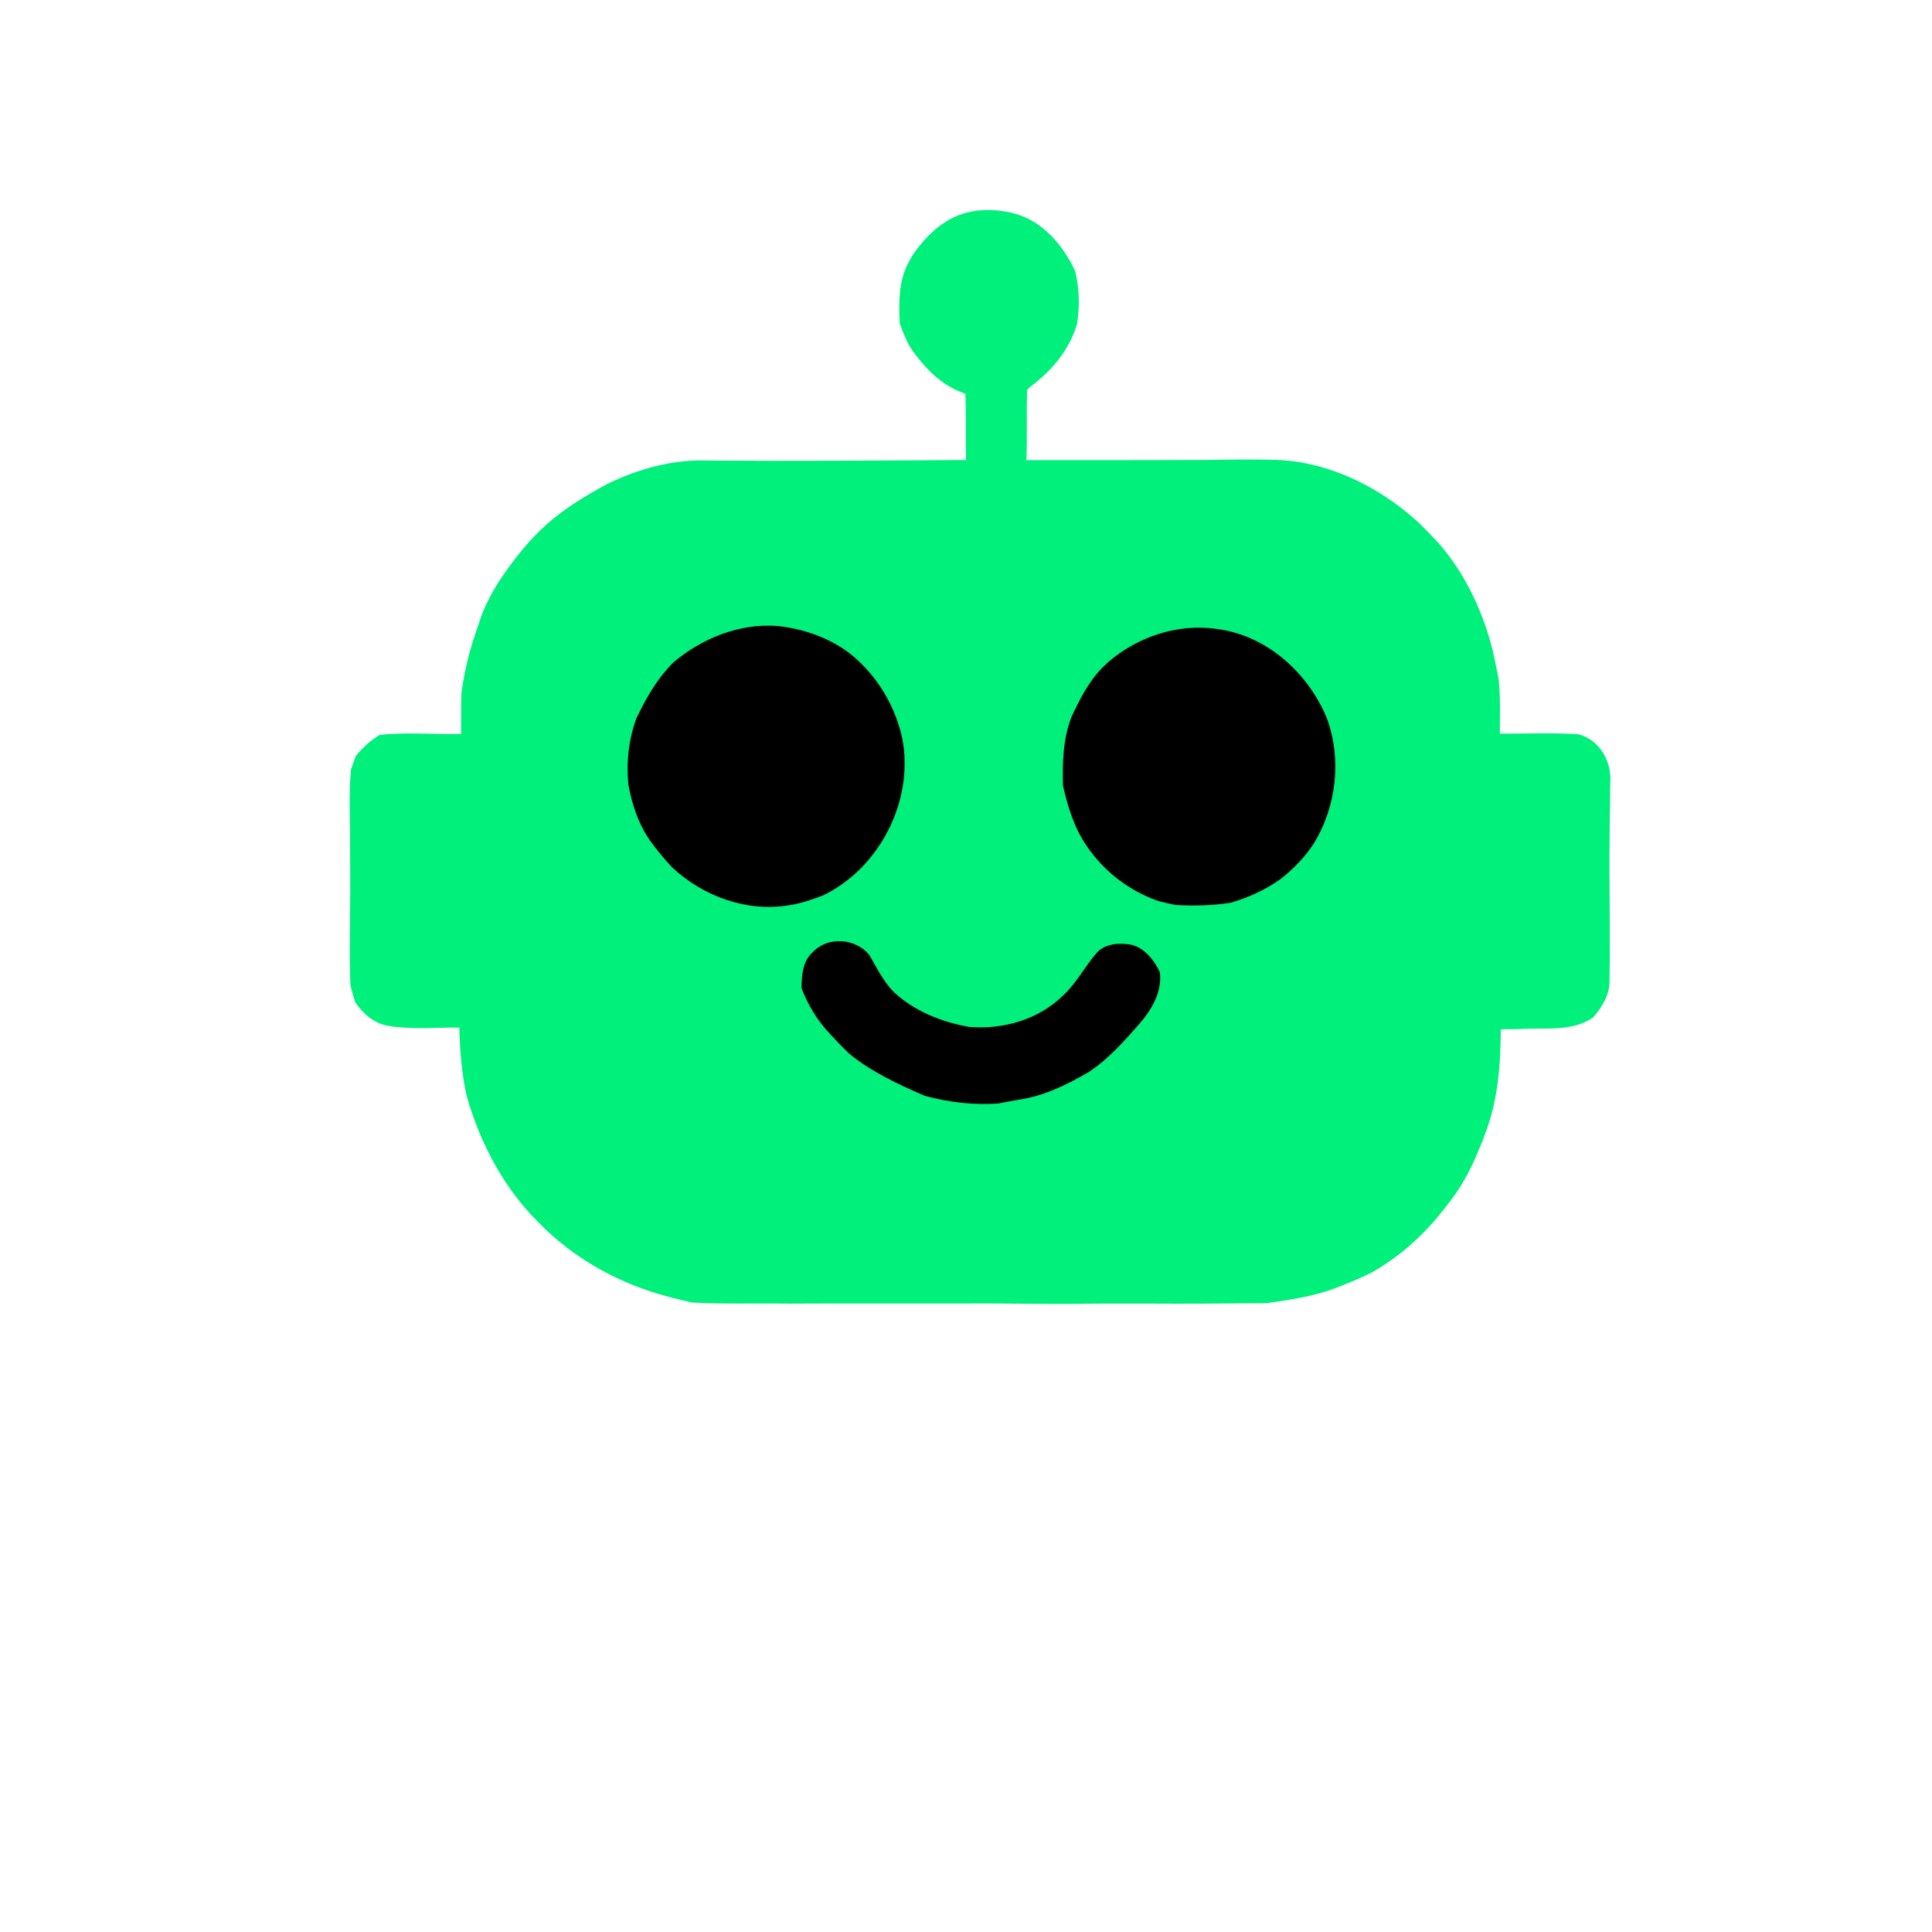
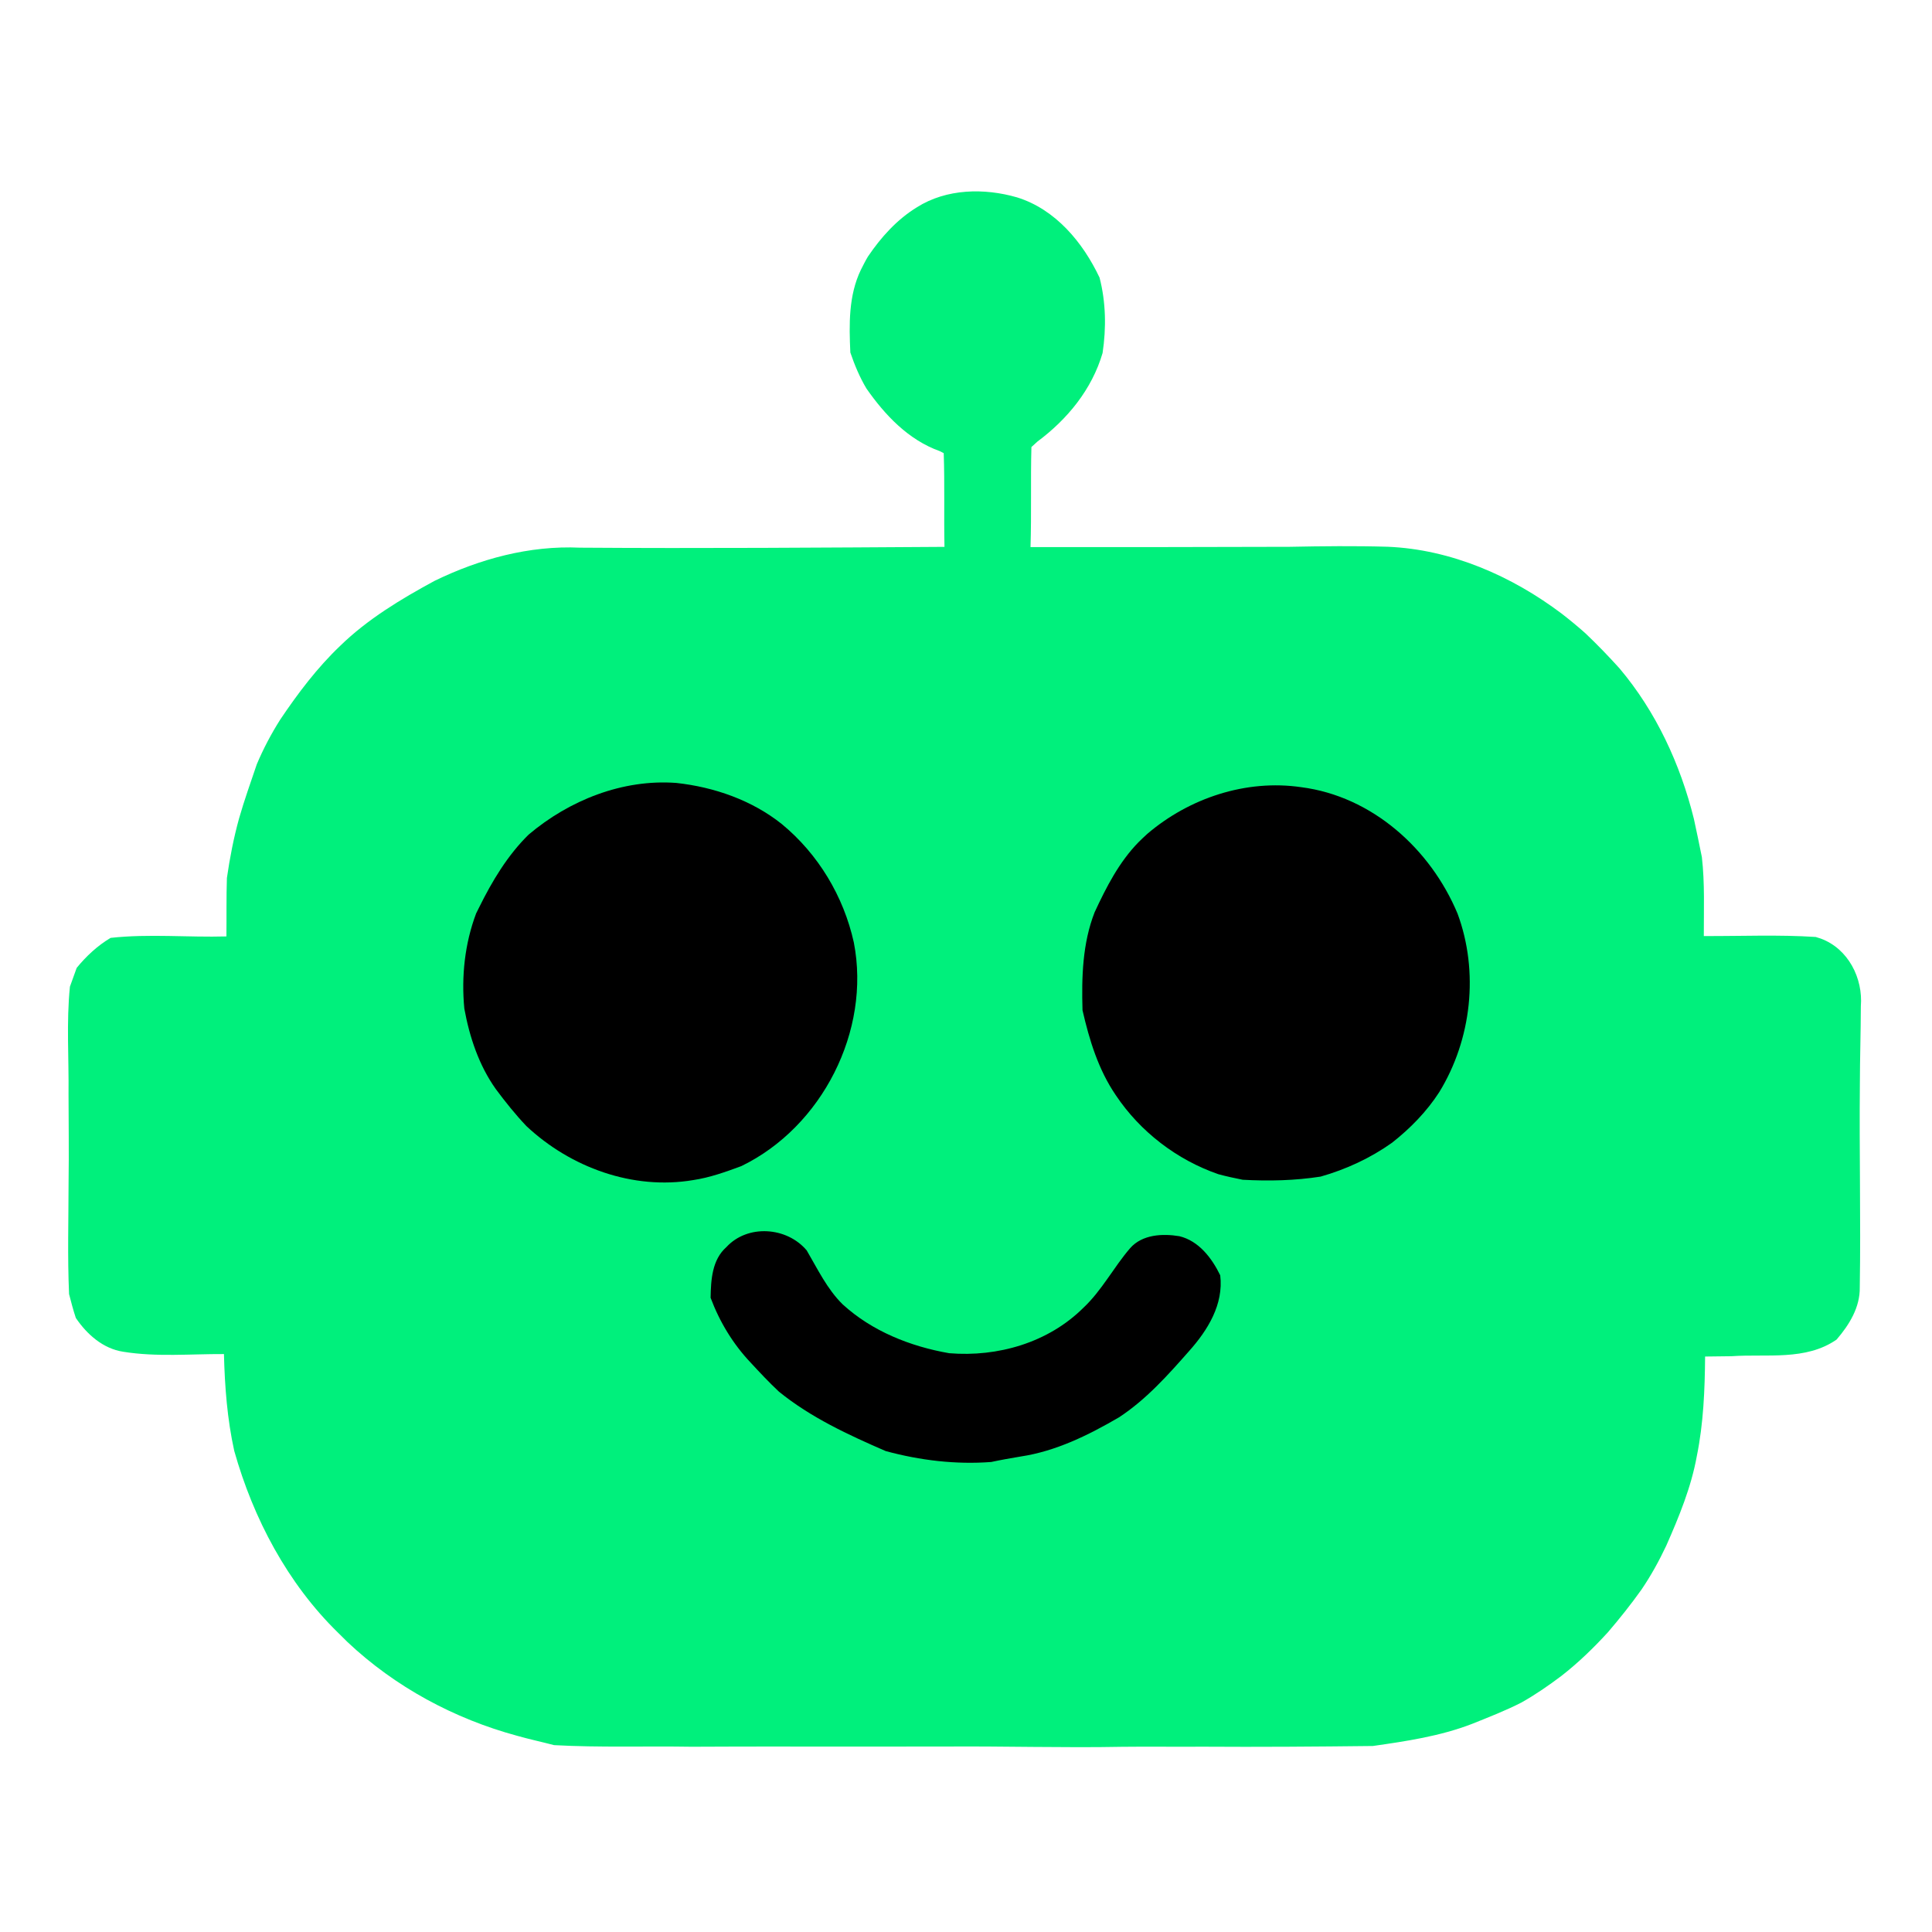
- <svg xmlns="http://www.w3.org/2000/svg" height="512pt" version="1.1" viewBox="0 0 512 512" width="512pt">
+ <svg xmlns="http://www.w3.org/2000/svg" height="512pt" version="1.1" viewBox="80 45 360 310" width="512pt">
  <path d="M 250.86 58.62 C 256.36 55.14 263.41 55.01 269.52 56.78 C 276.67 59.00 281.79 65.17 284.89 71.74 C 286.07 76.32 286.15 81.12 285.45 85.78 C 283.46 92.56 278.91 98.11 273.31 102.28 C 273.03 102.53 272.47 103.04 272.19 103.30 C 272.02 109.51 272.22 115.73 272.02 121.94 C 288.12 121.96 304.22 121.94 320.32 121.89 C 326.41 121.77 332.50 121.70 338.58 121.88 C 350.39 122.37 361.72 127.33 371.06 134.39 C 372.54 135.54 373.99 136.73 375.39 137.98 C 377.61 140.08 379.73 142.28 381.77 144.54 C 388.58 152.61 393.10 162.37 395.63 172.58 C 396.16 174.95 396.63 177.34 397.12 179.72 C 397.68 184.60 397.47 189.52 397.48 194.42 C 404.43 194.45 411.39 194.14 418.33 194.59 C 418.57 194.66 419.06 194.82 419.30 194.90 C 424.39 196.79 427.17 202.27 426.74 207.52 C 426.73 212.33 426.57 217.15 426.56 221.96 C 426.43 234.60 426.75 247.23 426.54 259.87 C 426.61 263.60 424.57 266.88 422.22 269.61 C 416.48 273.60 409.21 272.25 402.66 272.71 C 401.01 272.74 399.36 272.75 397.72 272.77 C 397.67 278.98 397.42 285.21 396.18 291.31 C 395.13 297.13 392.86 302.62 390.49 308.00 C 389.15 310.84 387.64 313.59 385.87 316.19 C 383.92 318.94 381.81 321.58 379.61 324.15 C 376.94 327.07 374.08 329.84 370.96 332.27 C 368.57 334.07 366.10 335.78 363.50 337.24 C 360.51 338.77 357.38 339.98 354.27 341.23 C 348.36 343.51 342.05 344.45 335.81 345.34 C 325.23 345.46 314.64 345.54 304.06 345.47 C 299.08 345.51 294.10 345.43 289.13 345.49 C 278.15 345.70 267.18 345.36 256.21 345.44 C 251.06 345.45 245.91 345.45 240.76 345.45 C 235.18 345.45 229.60 345.46 224.02 345.44 C 218.98 345.42 213.94 345.48 208.89 345.48 C 200.34 345.34 191.78 345.65 183.24 345.18 C 180.96 344.58 178.66 344.09 176.40 343.45 C 164.64 340.27 153.61 334.33 144.74 325.96 C 144.15 325.38 143.57 324.80 142.99 324.23 C 133.57 315.03 127.20 302.95 123.65 290.36 C 122.34 284.43 121.88 278.36 121.73 272.31 C 115.48 272.28 109.16 272.88 102.97 271.88 C 99.20 271.31 96.20 268.64 94.13 265.58 C 93.64 264.11 93.25 262.61 92.87 261.13 C 92.56 254.13 92.77 247.12 92.78 240.12 C 92.86 234.71 92.78 229.30 92.77 223.90 C 92.85 217.21 92.35 210.51 93.03 203.85 C 93.45 202.68 93.87 201.51 94.29 200.35 C 96.08 198.16 98.17 196.21 100.61 194.76 C 107.78 193.97 115.00 194.69 122.19 194.49 C 122.23 190.86 122.16 187.23 122.28 183.60 C 122.82 179.86 123.54 176.14 124.55 172.49 C 125.52 169.09 126.72 165.76 127.85 162.41 C 129.07 159.52 130.54 156.73 132.22 154.08 C 135.51 149.19 139.09 144.44 143.37 140.36 C 148.50 135.36 154.70 131.64 160.96 128.24 C 169.36 124.15 178.66 121.62 188.05 122.05 C 210.70 122.21 233.35 122.04 255.99 121.90 C 255.87 116.08 256.05 110.26 255.85 104.44 L 255.13 104.07 C 249.28 101.98 244.93 97.38 241.45 92.40 C 240.19 90.29 239.24 88.01 238.45 85.69 C 238.21 80.49 238.10 75.07 240.41 70.28 C 240.83 69.45 241.24 68.62 241.72 67.82 C 244.15 64.22 247.13 60.90 250.86 58.62 Z" fill="#00F07C" />
  <path d="M 178.50 175.52 C 186.07 169.11 196.03 165.14 206.03 165.89 C 213.08 166.66 220.12 169.11 225.69 173.56 C 232.48 179.16 237.20 187.03 239.10 195.62 C 242.31 212.06 233.17 230.01 218.13 237.29 C 215.21 238.37 212.26 239.43 209.17 239.89 C 197.92 241.79 186.30 237.53 178.09 229.83 C 176.03 227.66 174.15 225.31 172.37 222.91 C 169.23 218.48 167.49 213.24 166.52 207.93 C 165.95 201.95 166.60 195.84 168.72 190.20 C 168.85 189.93 169.12 189.40 169.25 189.14 C 171.68 184.21 174.56 179.39 178.50 175.52 Z" fill="black" />
  <path d="M 293.77 175.39 C 301.59 168.71 312.17 165.18 322.45 166.68 C 335.67 168.37 346.55 178.19 351.59 190.23 C 355.61 201.07 354.22 213.67 348.18 223.51 C 345.84 227.14 342.78 230.26 339.39 232.93 C 335.37 235.79 330.83 237.89 326.09 239.24 C 321.29 239.99 316.41 240.10 311.56 239.83 C 310.04 239.53 308.53 239.20 307.04 238.80 C 299.30 236.13 292.46 230.88 287.91 224.07 C 284.67 219.33 282.98 213.79 281.71 208.24 C 281.53 202.10 281.70 195.77 283.97 189.98 C 286.14 185.31 288.53 180.62 292.17 176.91 C 292.69 176.39 293.22 175.89 293.77 175.39 Z" fill="black" />
  <path d="M 215.35 252.38 C 219.30 248.09 226.62 248.59 230.32 253.00 C 232.35 256.46 234.12 260.20 237.01 263.04 C 242.48 268.05 249.63 270.89 256.86 272.15 C 265.92 272.90 275.31 270.19 281.85 263.71 C 285.33 260.45 287.51 256.14 290.60 252.56 C 292.86 250.01 296.63 249.83 299.77 250.35 C 303.39 251.23 305.82 254.44 307.37 257.63 C 308.03 263.05 305.04 267.86 301.59 271.73 C 297.62 276.24 293.57 280.78 288.51 284.10 C 282.81 287.42 276.77 290.41 270.18 291.40 C 268.34 291.71 266.51 292.03 264.69 292.42 C 258.08 292.92 251.44 292.12 245.05 290.39 C 238.09 287.37 231.09 284.14 225.15 279.32 C 223.31 277.60 221.58 275.75 219.87 273.90 C 216.58 270.43 214.08 266.29 212.41 261.82 C 212.47 258.49 212.67 254.75 215.35 252.38 Z" fill="black" />
</svg>
